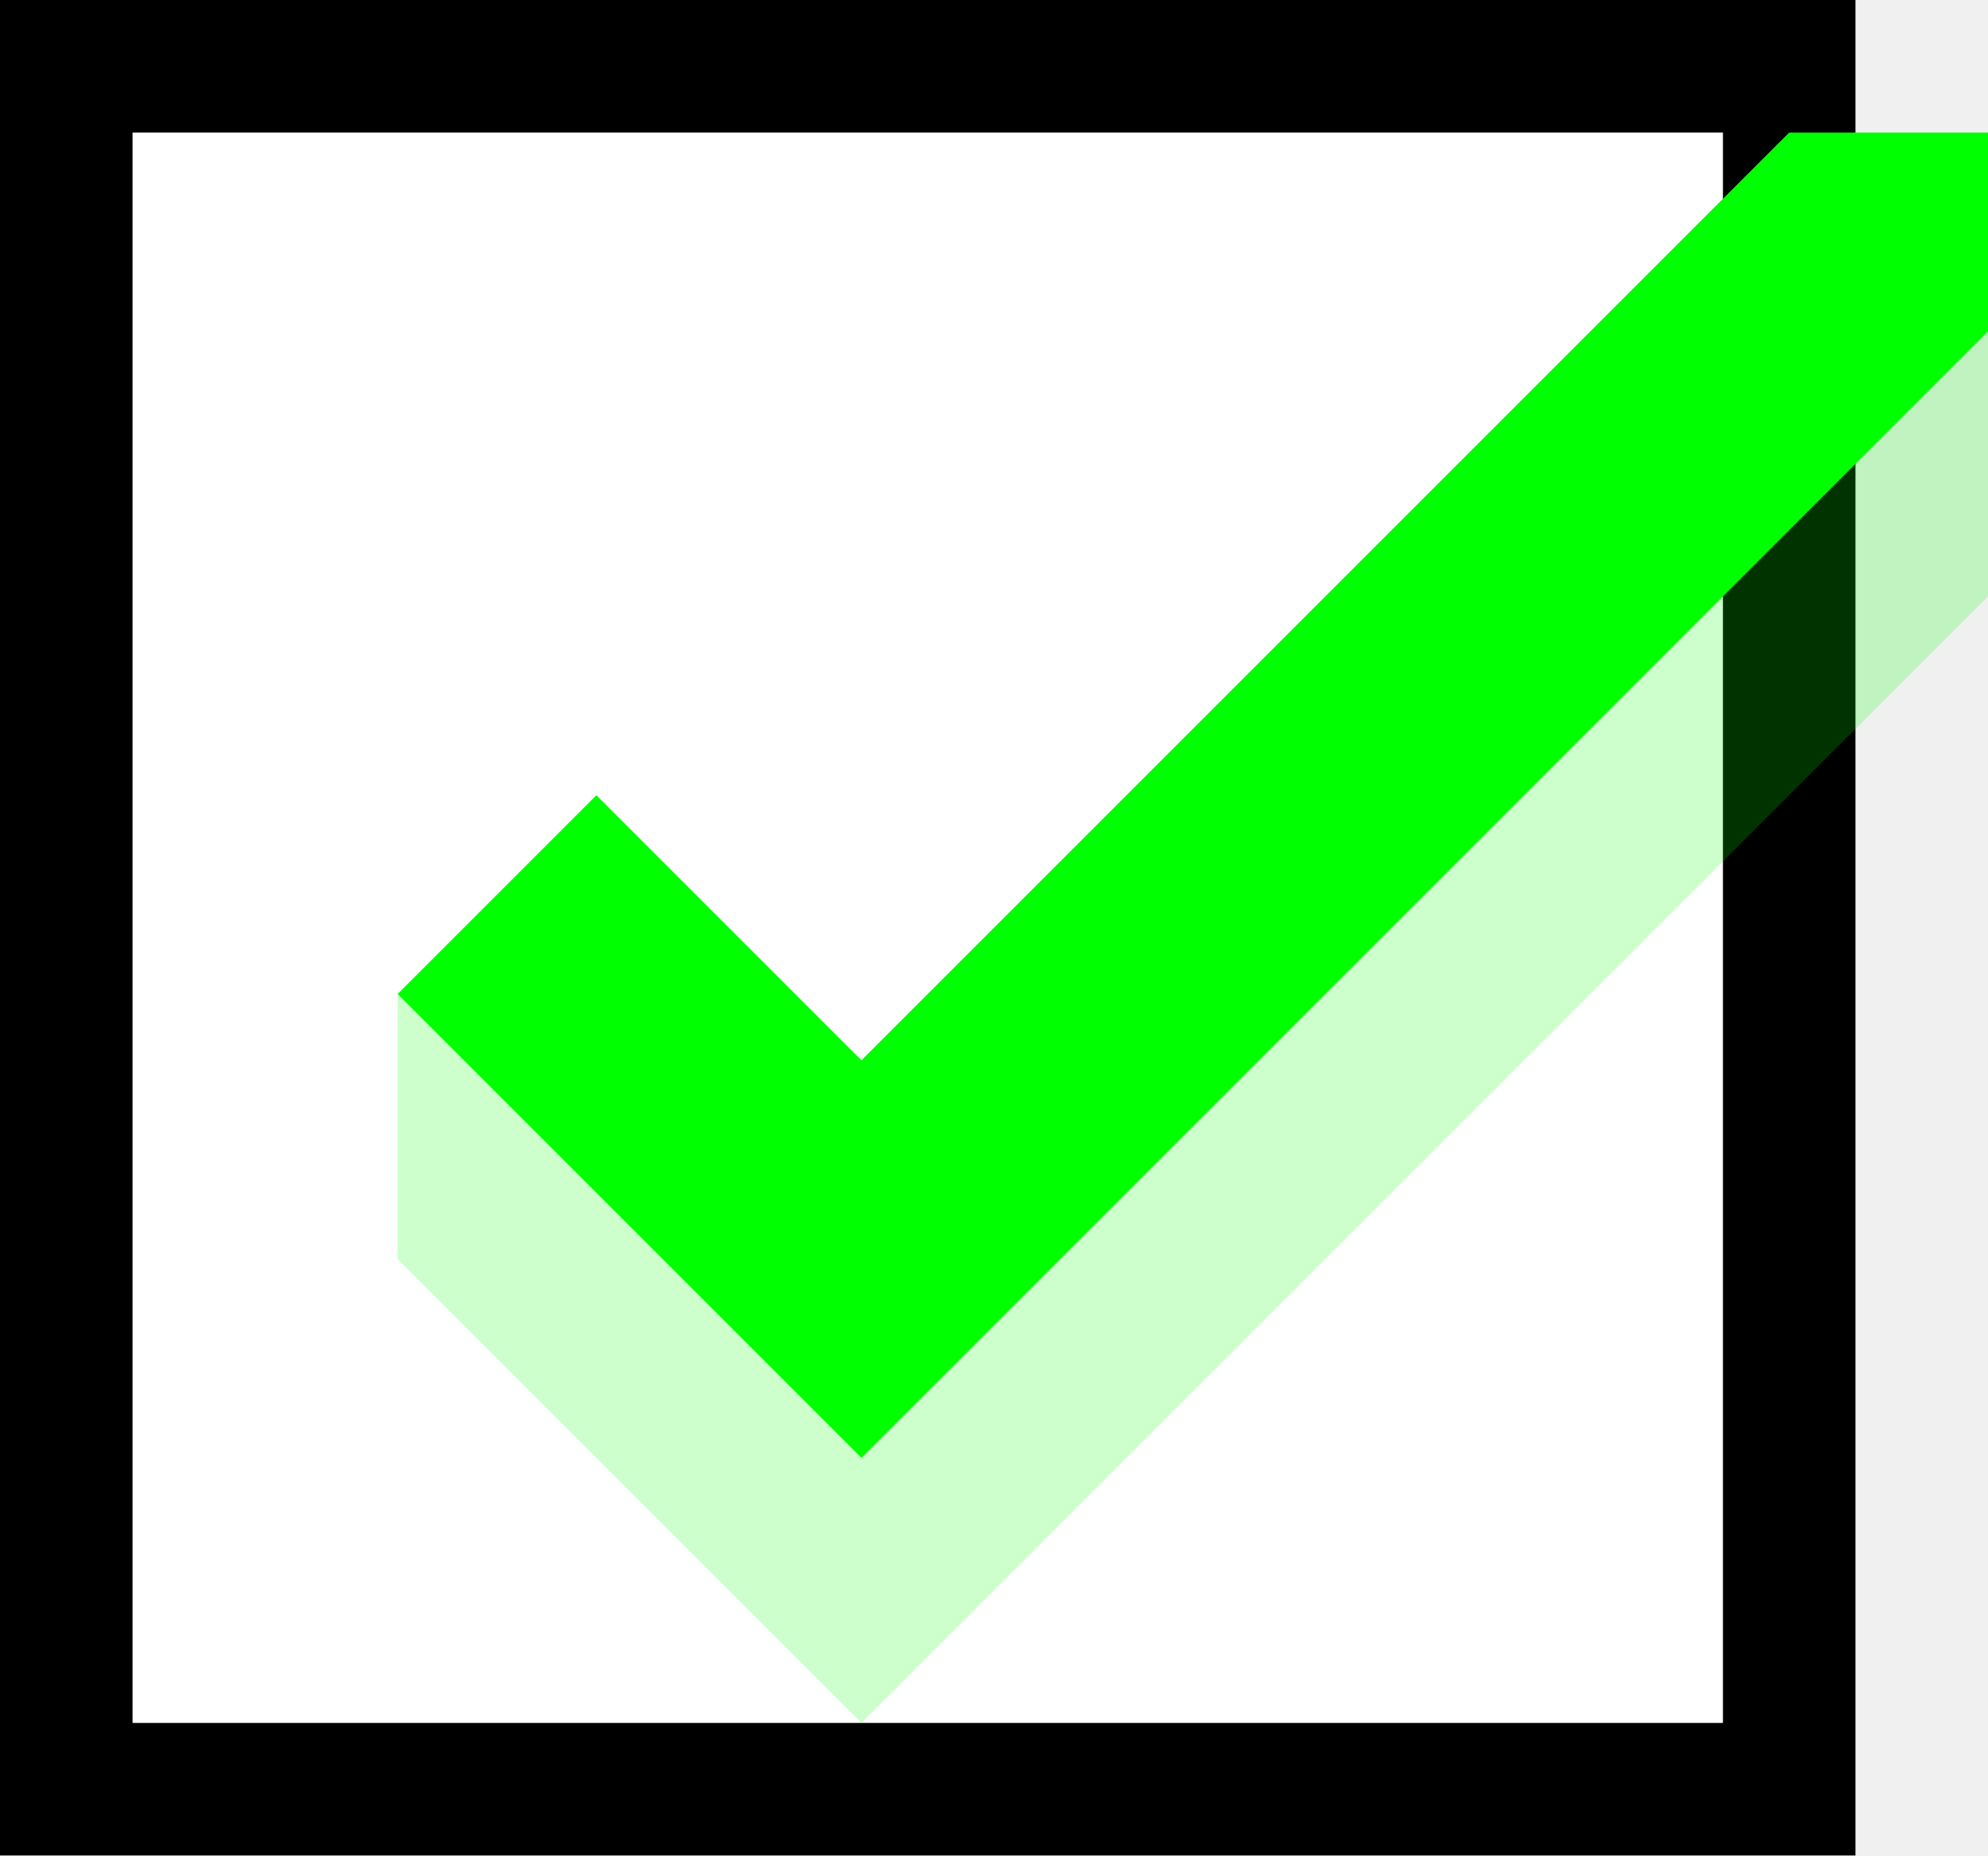
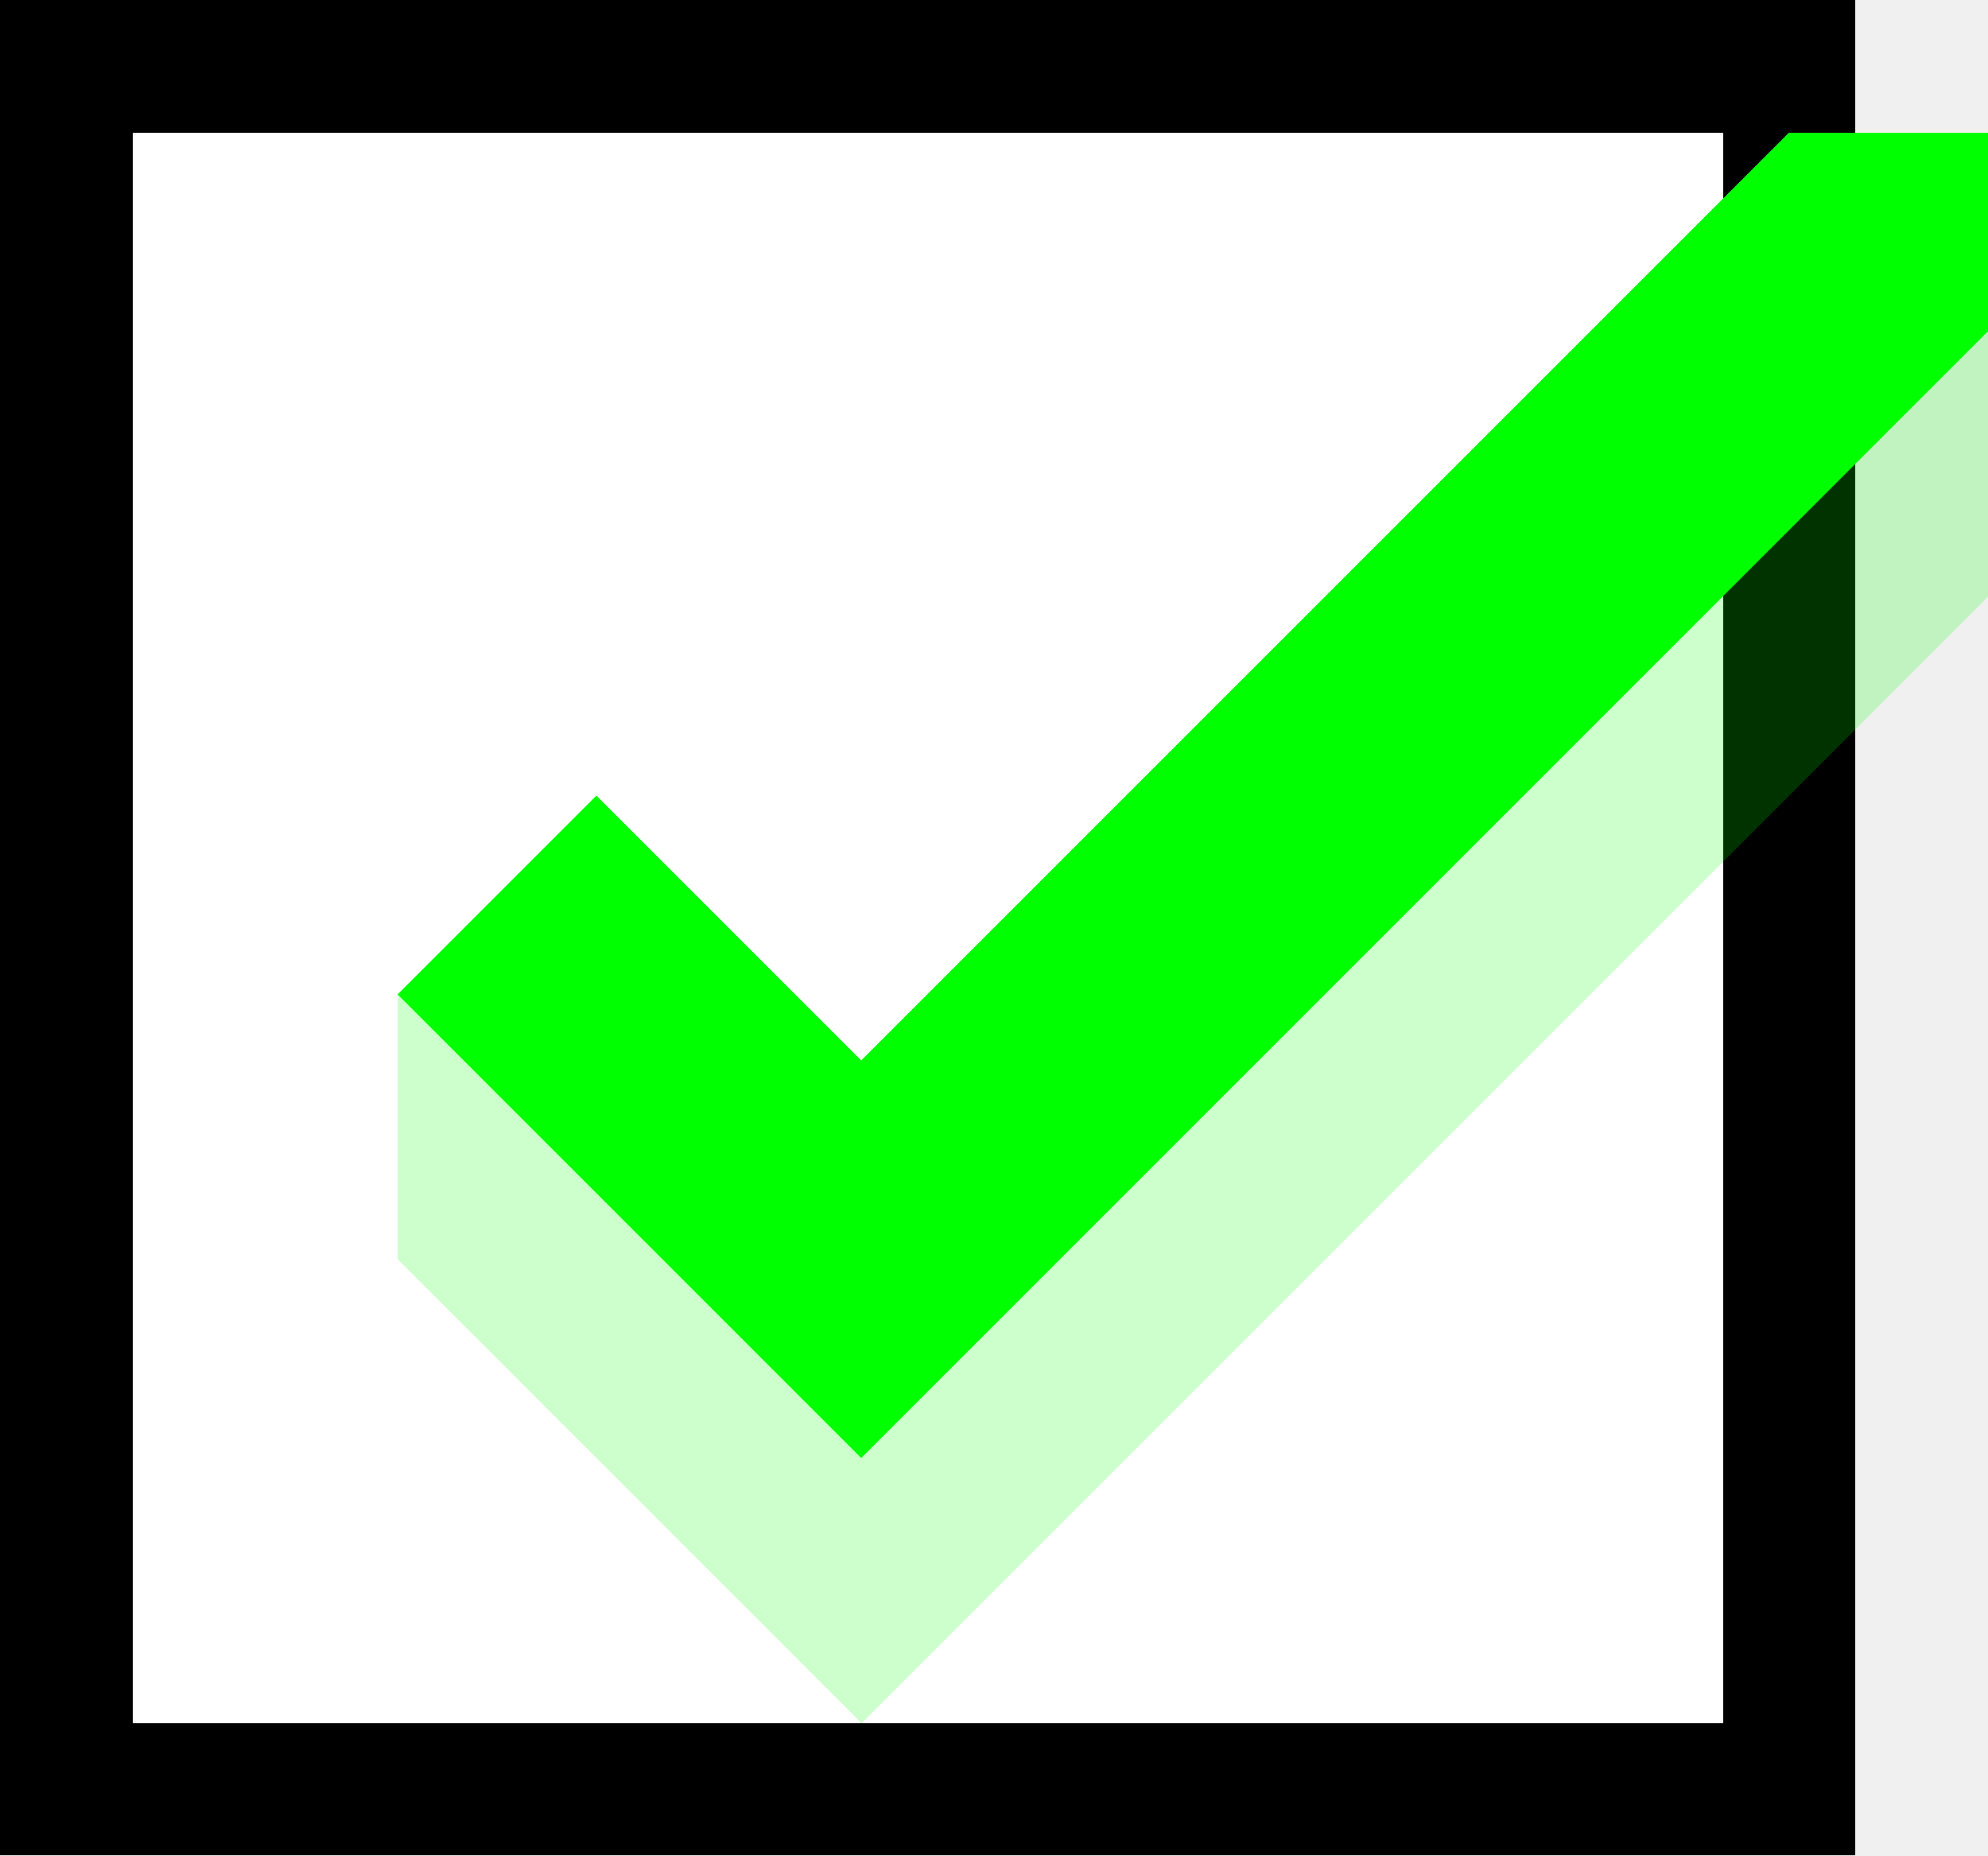
- <svg xmlns="http://www.w3.org/2000/svg" width="15" height="14" viewBox="0 0 15 14">
+ <svg xmlns="http://www.w3.org/2000/svg" width="15" height="14" viewBox="0 0 15 14" shape-rendering="crispEdges">
  <g>
    <g>
      <rect x="0.5" y="0.5" width="13" height="13" fill="#fff" />
      <path d="M13,1V13H1V1H13m1-1H0V14H14V0Z" />
    </g>
    <g>
      <polygon points="3 9.5 3 7.5 6.5 10 13.5 3 15 2 15 4.5 6.5 13 3 9.5" fill="lime" opacity="0.2" />
      <polygon points="3 7.5 4.5 6 6.5 8 13.5 1 15 1 15 2.5 6.5 11 3 7.5" fill="lime" />
    </g>
  </g>
</svg>
